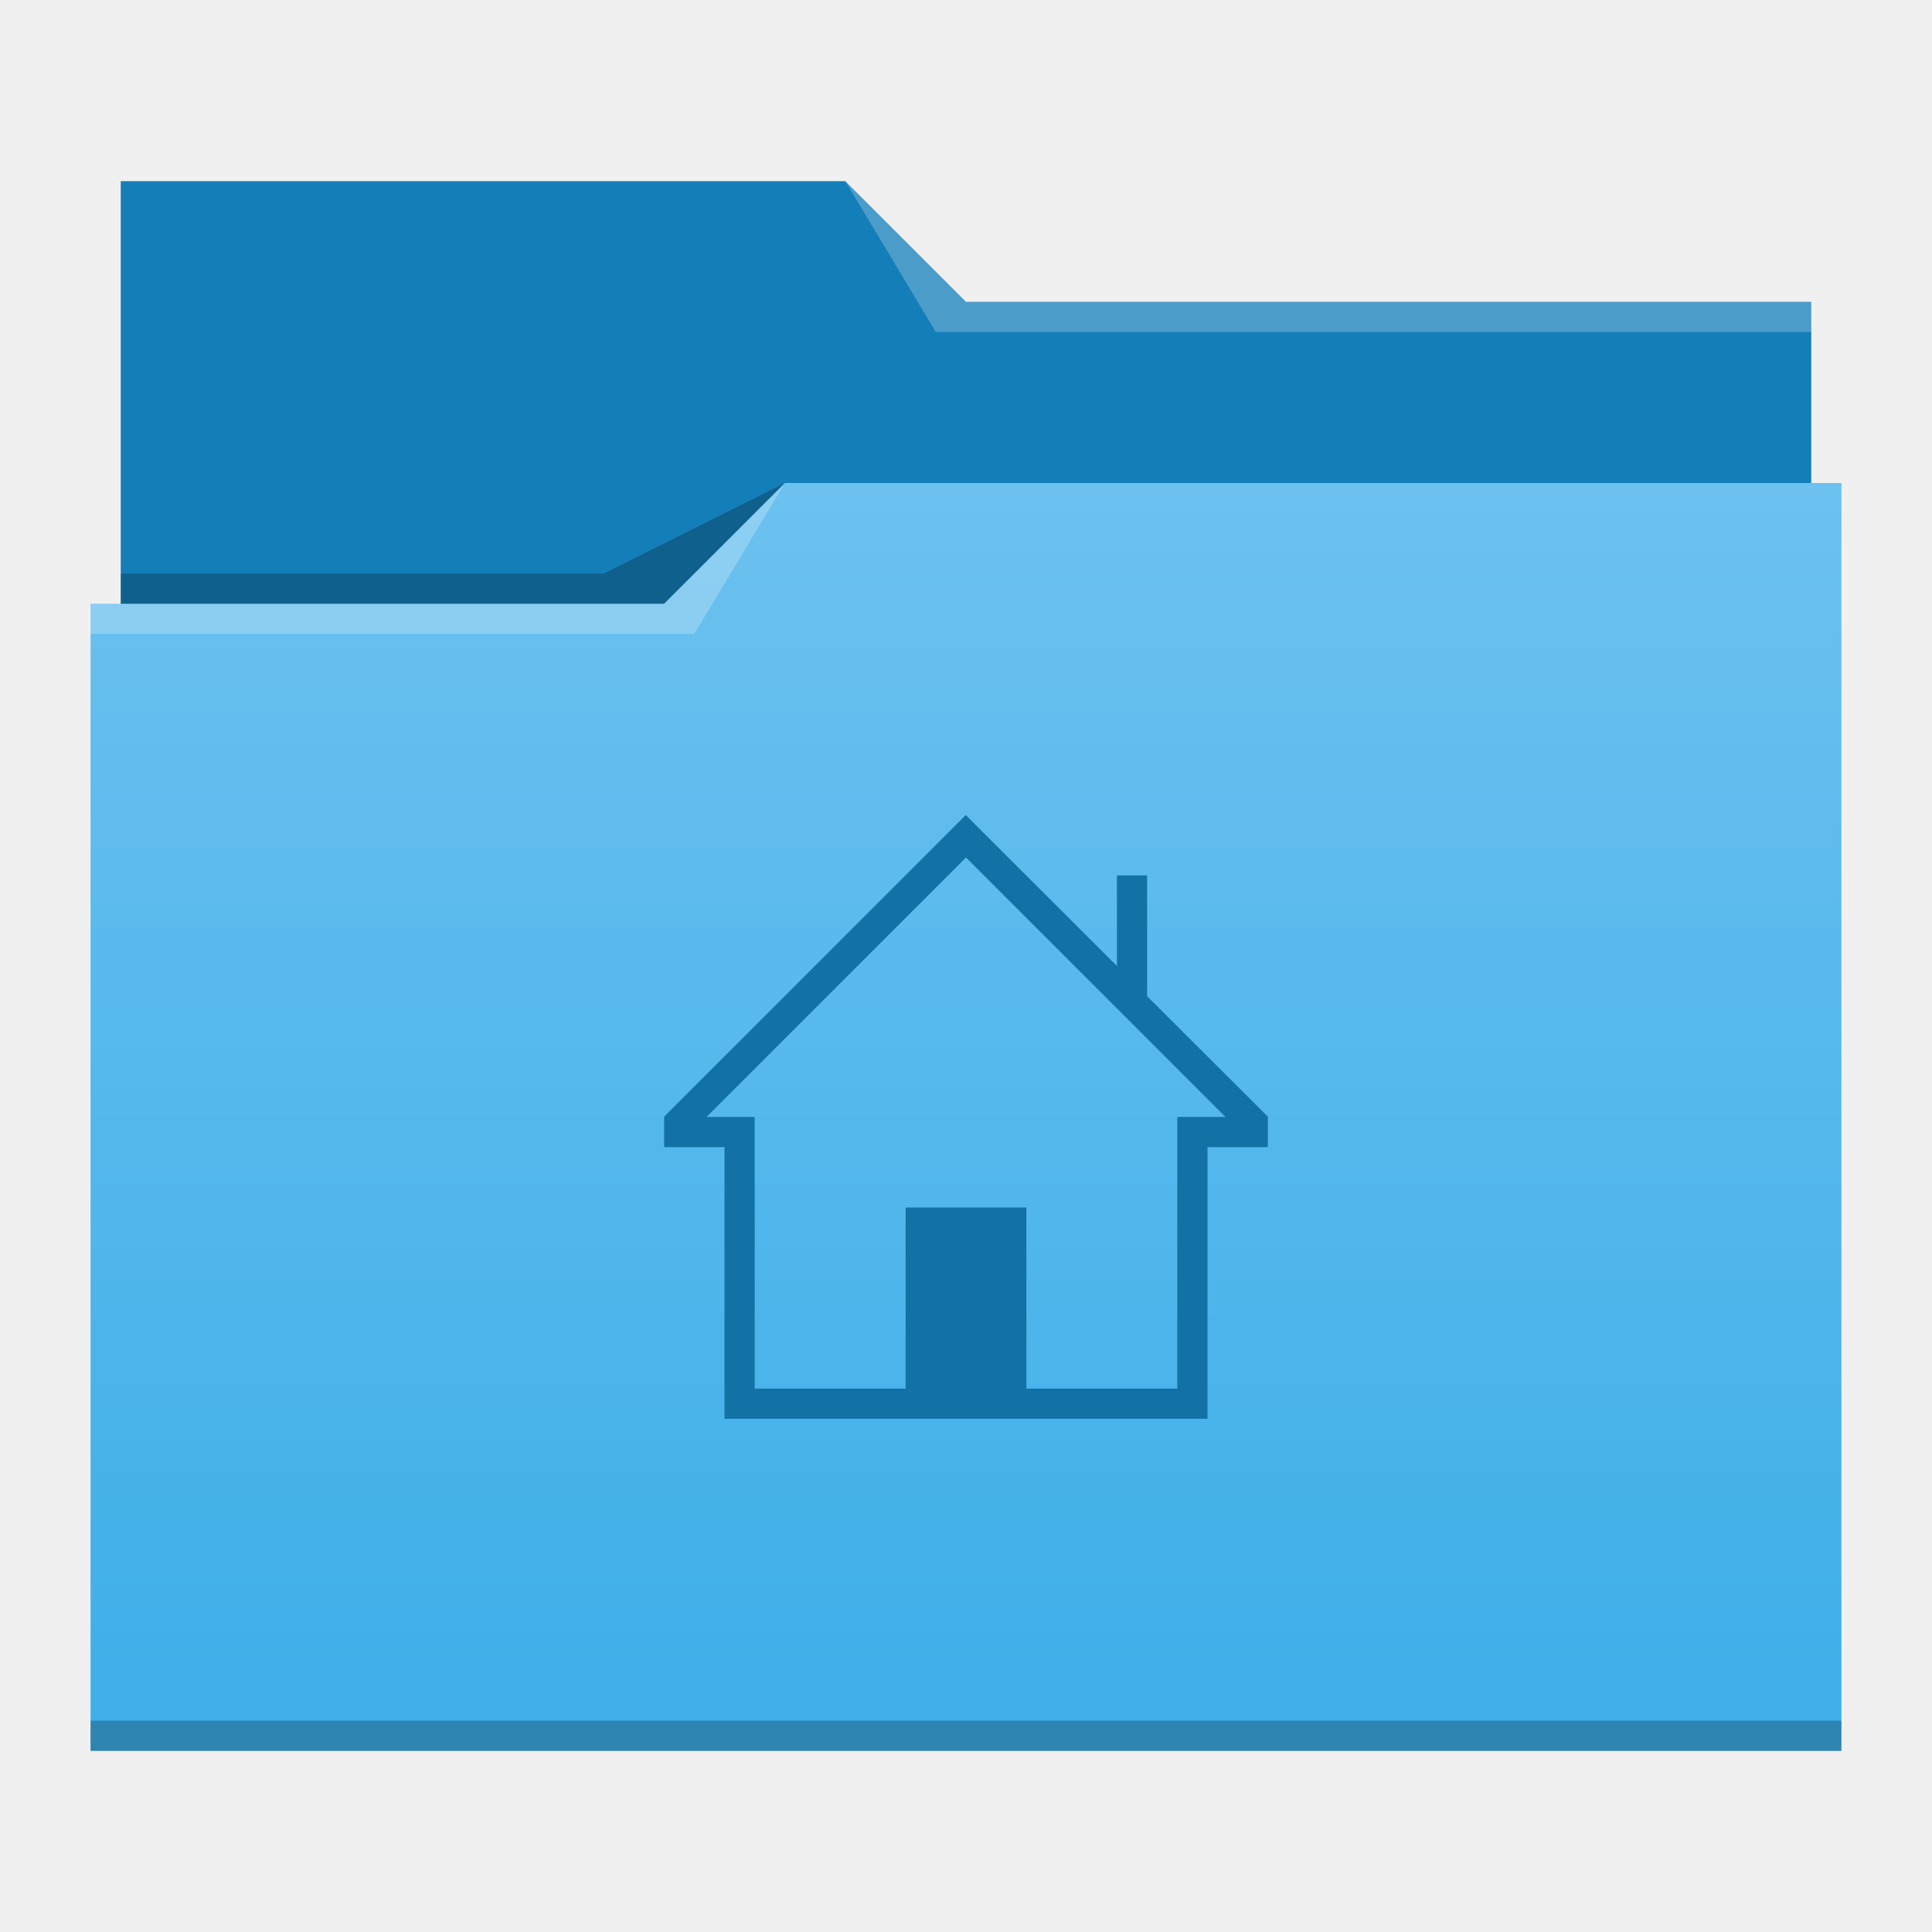
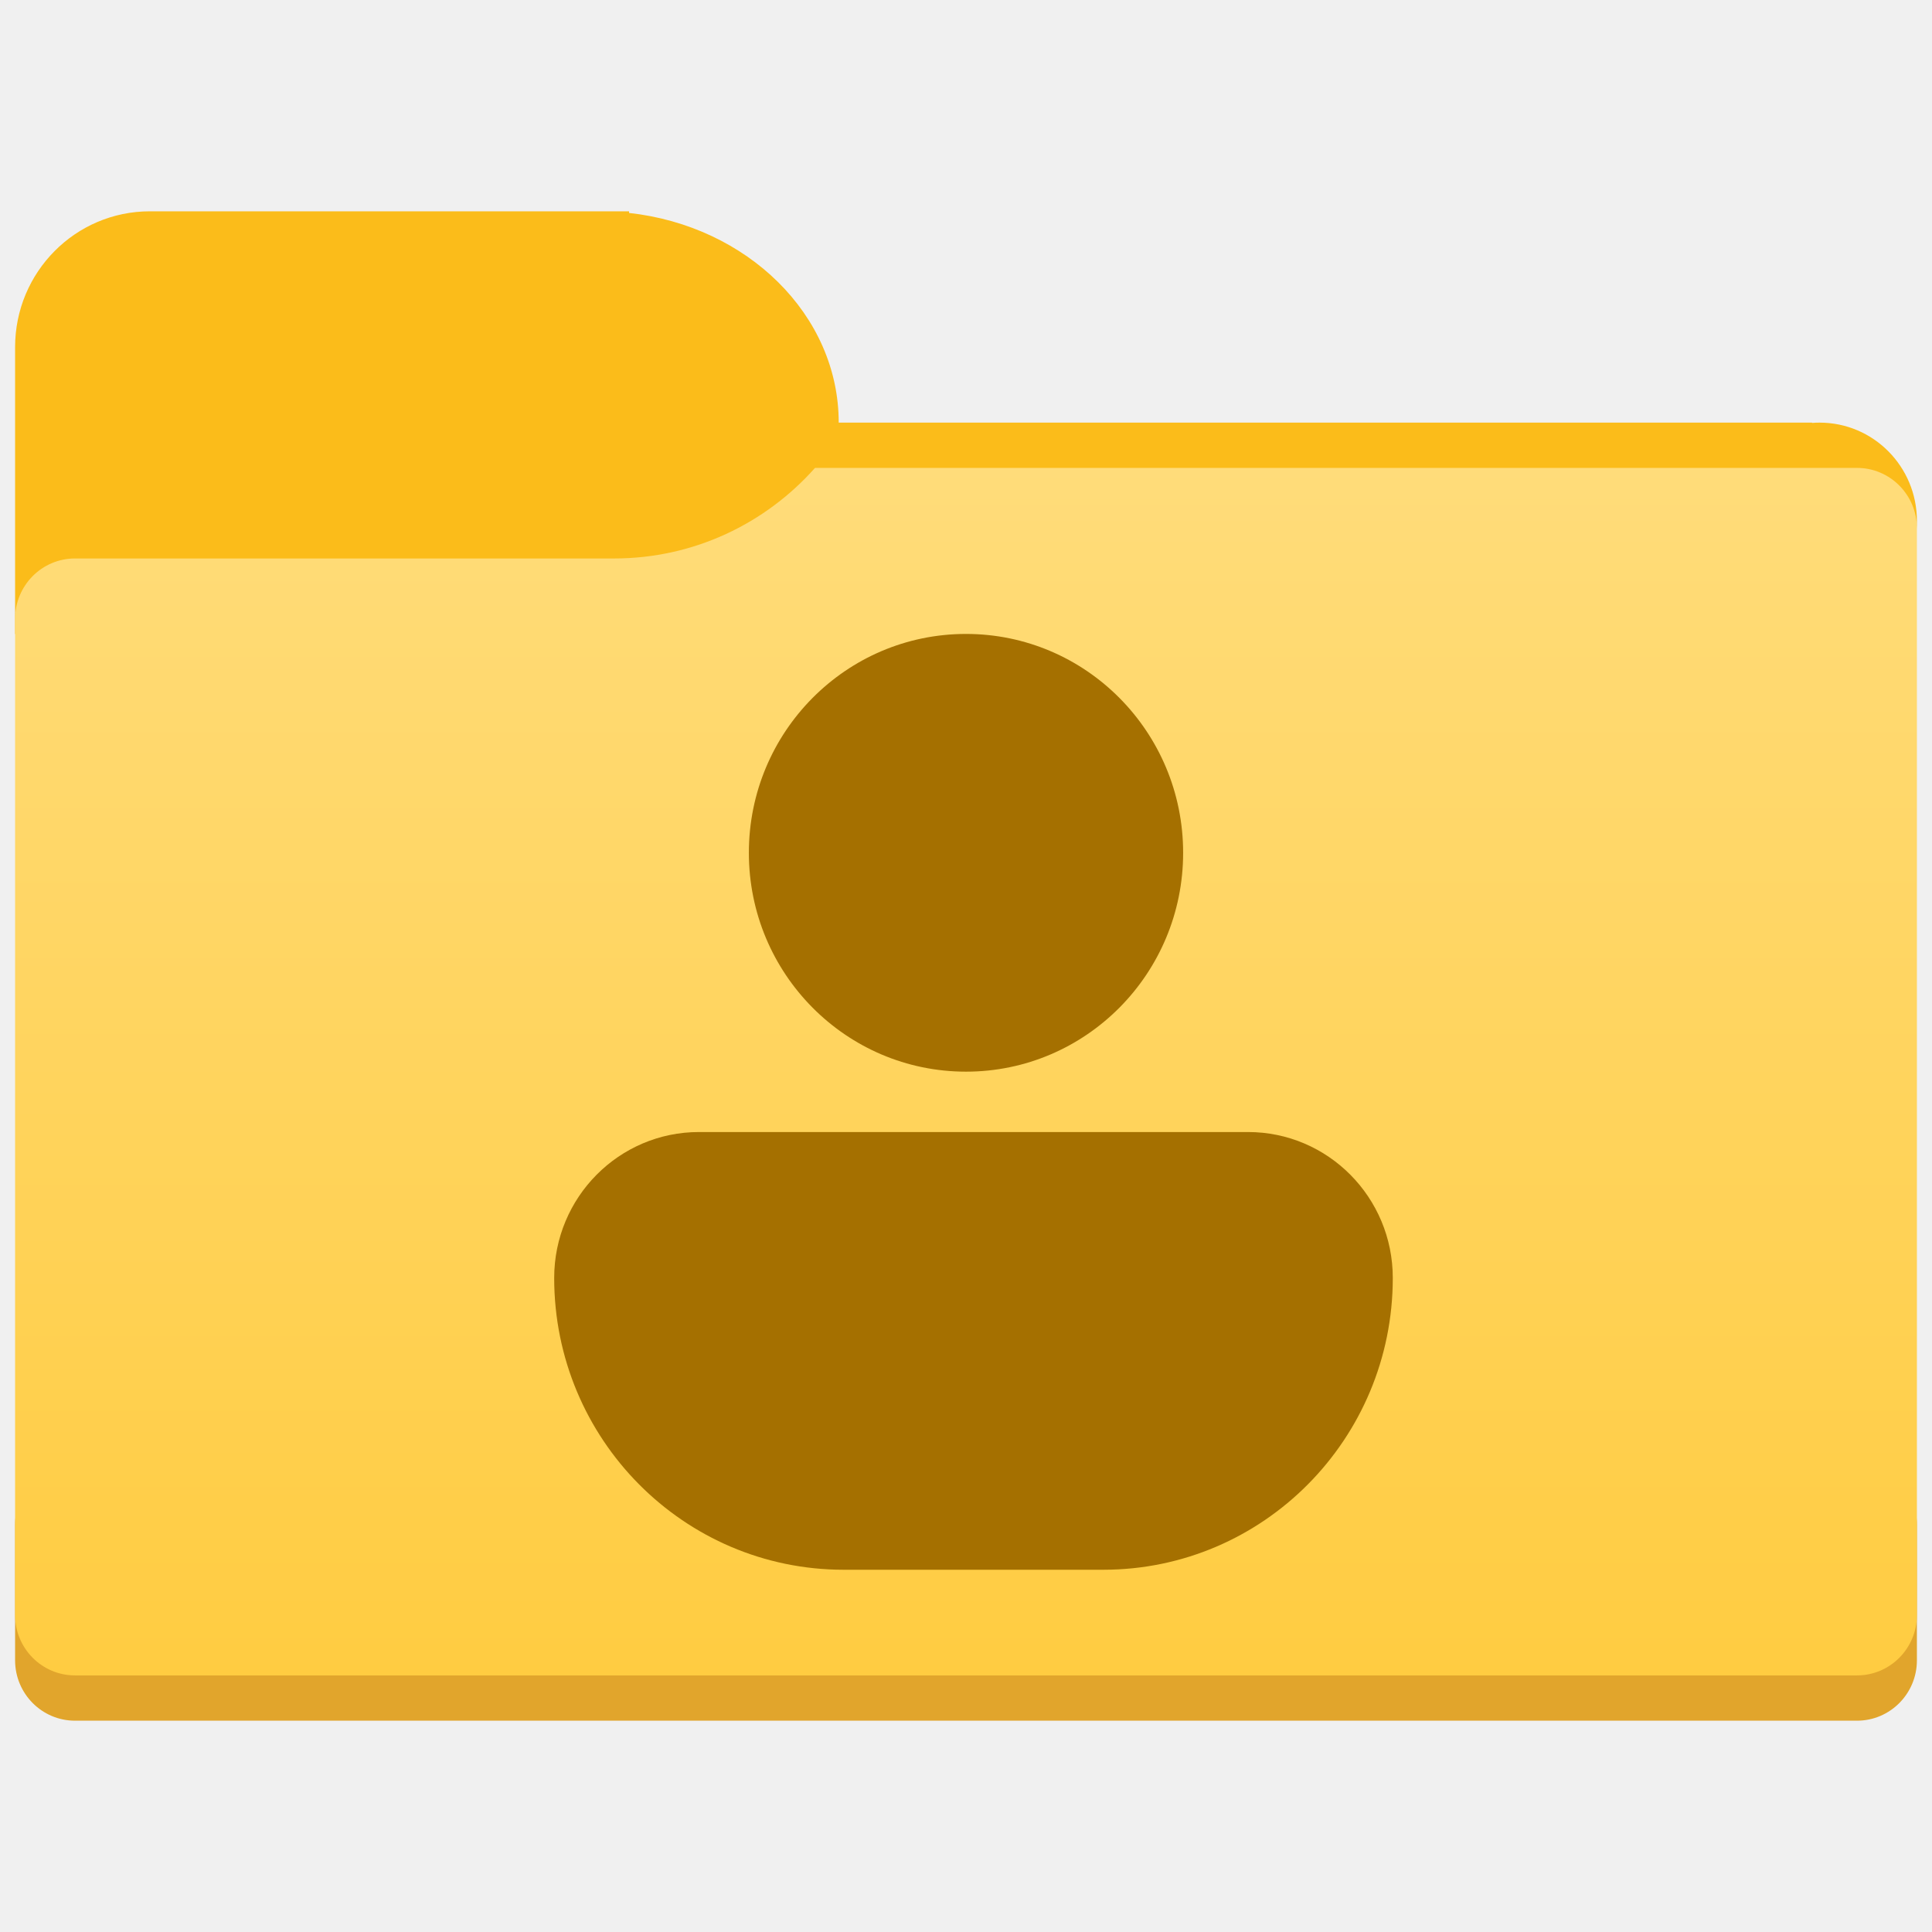
- <svg xmlns="http://www.w3.org/2000/svg" xmlns:xlink="http://www.w3.org/1999/xlink" width="64" height="64" id="svg5453" version="1.1" viewBox="0 0 64 64">
-   <defs id="defs5455">
-     <linearGradient id="linearGradient4172">
-       <stop id="stop4174" offset="0" style="stop-color:#3daee9;stop-opacity:1" />
-       <stop id="stop4176" offset="1" style="stop-color:#6cc1ef;stop-opacity:1" />
+ <svg xmlns="http://www.w3.org/2000/svg" width="256" height="256" viewBox="0 0 128 128" fill="none" version="1.1" id="svg19">
+   <g id="g255" transform="matrix(0.992126,0,0,1,0.00787402,0)">
+     <rect x="1" y="97" width="127" height="17" rx="4" fill="#e1a52c" id="rect2" />
+     <path fill-rule="evenodd" clip-rule="evenodd" d="m 10,14 c -4.971,0 -9,4.029 -9,9 v 19 h 39 2 V 41.892 C 47.945,41.243 52.877,37.74 54.949,33 H 115.174 C 115.06,33.481 115,33.984 115,34.5 c 0,3.59 2.91,6.5 6.5,6.5 3.59,0 6.5,-2.91 6.5,-6.5 0,-3.59 -2.91,-6.5 -6.5,-6.5 -0.168,0 -0.335,0.006 -0.5,0.019 V 28 H 56 C 56,20.861 49.893,14.97 42,14.108 V 14 h -2 z" fill="#fbbc1a" id="path4" />
+     <path fill-rule="evenodd" clip-rule="evenodd" d="M 41,37 H 5 c -2.209,0 -4,1.791 -4,4 v 66 c 0,2.209 1.791,4 4,4 h 119 c 2.209,0 4,-1.791 4,-4 V 74 37 35 c 0,-2.209 -1.791,-4 -4,-4 H 54.417 C 51.121,34.682 46.331,37 41,37 Z" fill="url(#paint0_linear_130_237)" id="path6" style="fill:url(#paint0_linear_130_237)" />
+     <circle cx="64.5" cy="56.5" r="14.5" fill="#a57000" id="circle8" />
+     <path d="M 37,84.667 C 37,79.328 41.328,75 46.667,75 H 83.333 C 88.672,75 93,79.328 93,84.667 93,95.344 84.344,104 73.667,104 H 56.333 C 45.656,104 37,95.344 37,84.667 Z" fill="#a57000" id="path10" />
+   </g>
+   <defs id="defs17">
+     <linearGradient id="paint0_linear_130_237" x1="64.5" y1="31" x2="64.5" y2="111" gradientUnits="userSpaceOnUse">
+       <stop stop-color="#FFDC7A" id="stop12" />
+       <stop offset="1" stop-color="#FFCC41" id="stop14" />
    </linearGradient>
-     <linearGradient gradientTransform="matrix(1,0,0,0.9996746,0,0.17645)" gradientUnits="userSpaceOnUse" y2="499.784" x2="414.571" y1="541.798" x1="414.571" id="linearGradient4178" xlink:href="#linearGradient4172" />
  </defs>
-   <g id="layer1" transform="translate(-384.5714,-483.798)">
-     <g id="layer1-5" transform="translate(0,5e-6)">
-       <path id="rect4180" d="m 388.571,489.798 0,5 0,22 c 0,0.554 0.446,1 1,1 l 54,0 c 0.554,0 1,-0.446 1,-1 l 0,-21.99 c 0,-0.003 -0.002,-0.006 -0.002,-0.01 l 0.002,0 0,-1 -28,0 -4,-4 -24,0 z" style="fill:#147eb8;fill-opacity:1;stroke:none" />
-       <path id="rect4113" d="m 410.571,499.798 -4,4 -19,0 0,1 0.002,0 c -5e-5,0.004 -0.002,0.008 -0.002,0.012 l 0,35.988 0,1 1,0 56,0 1,0 0,-1 0,-35.988 0,-0.012 0,-5 z" style="fill:url(#linearGradient4178);fill-opacity:1;stroke:none" />
-       <path id="path4224-4" d="m 387.571,503.798 0,1 20,0 3,-5 -4,4 z" style="fill:#ffffff;fill-opacity:0.235;fill-rule:evenodd;stroke:none;stroke-width:1px;stroke-linecap:butt;stroke-linejoin:miter;stroke-opacity:1" />
-       <path id="path4228-2" d="m 388.571,502.798 0,1 18,0 4,-4 -6,3 z" style="fill:#000000;fill-opacity:0.235;fill-rule:evenodd;stroke:none;stroke-width:1px;stroke-linecap:butt;stroke-linejoin:miter;stroke-opacity:1" />
-       <path id="path4151-2" d="m 387.571,540.798 0,1 1,0 56,0 1,0 0,-1 -1,0 -56,0 -1,0 z" style="fill:#000000;fill-opacity:0.235;stroke:none" />
-       <path id="path4196" transform="translate(384.5714,483.798)" d="m 28,6 3,5 2,0 27,0 0,-1 -27,0 -1,0 z" style="fill:#ffffff;fill-opacity:0.235;fill-rule:evenodd;stroke:none;stroke-width:1px;stroke-linecap:butt;stroke-linejoin:miter;stroke-opacity:1" />
-     </g>
-     <path style="opacity:1;fill:#1272a5;fill-opacity:1;stroke:none;stroke-opacity:1" d="M 31.992 27 L 22 36.992 L 22.008 37 L 22 37 L 22 38 L 24 38 L 24 46 L 24 47 L 40 47 L 40 46 L 40 38 L 42 38 L 42 37 L 41.992 37 L 42 36.992 L 38 33 L 38 32.998 L 38 29 L 37 29 L 37 32 L 31.992 27 z M 32 28.406 L 40.594 37 L 39 37 L 39 38 L 39 46 L 34 46 L 34 40 L 30 40 L 30 46 L 25 46 L 25 38 L 25 37 L 23.406 37 L 32 28.406 z " transform="translate(384.5714,483.798)" id="rect4208" />
-   </g>
</svg>
